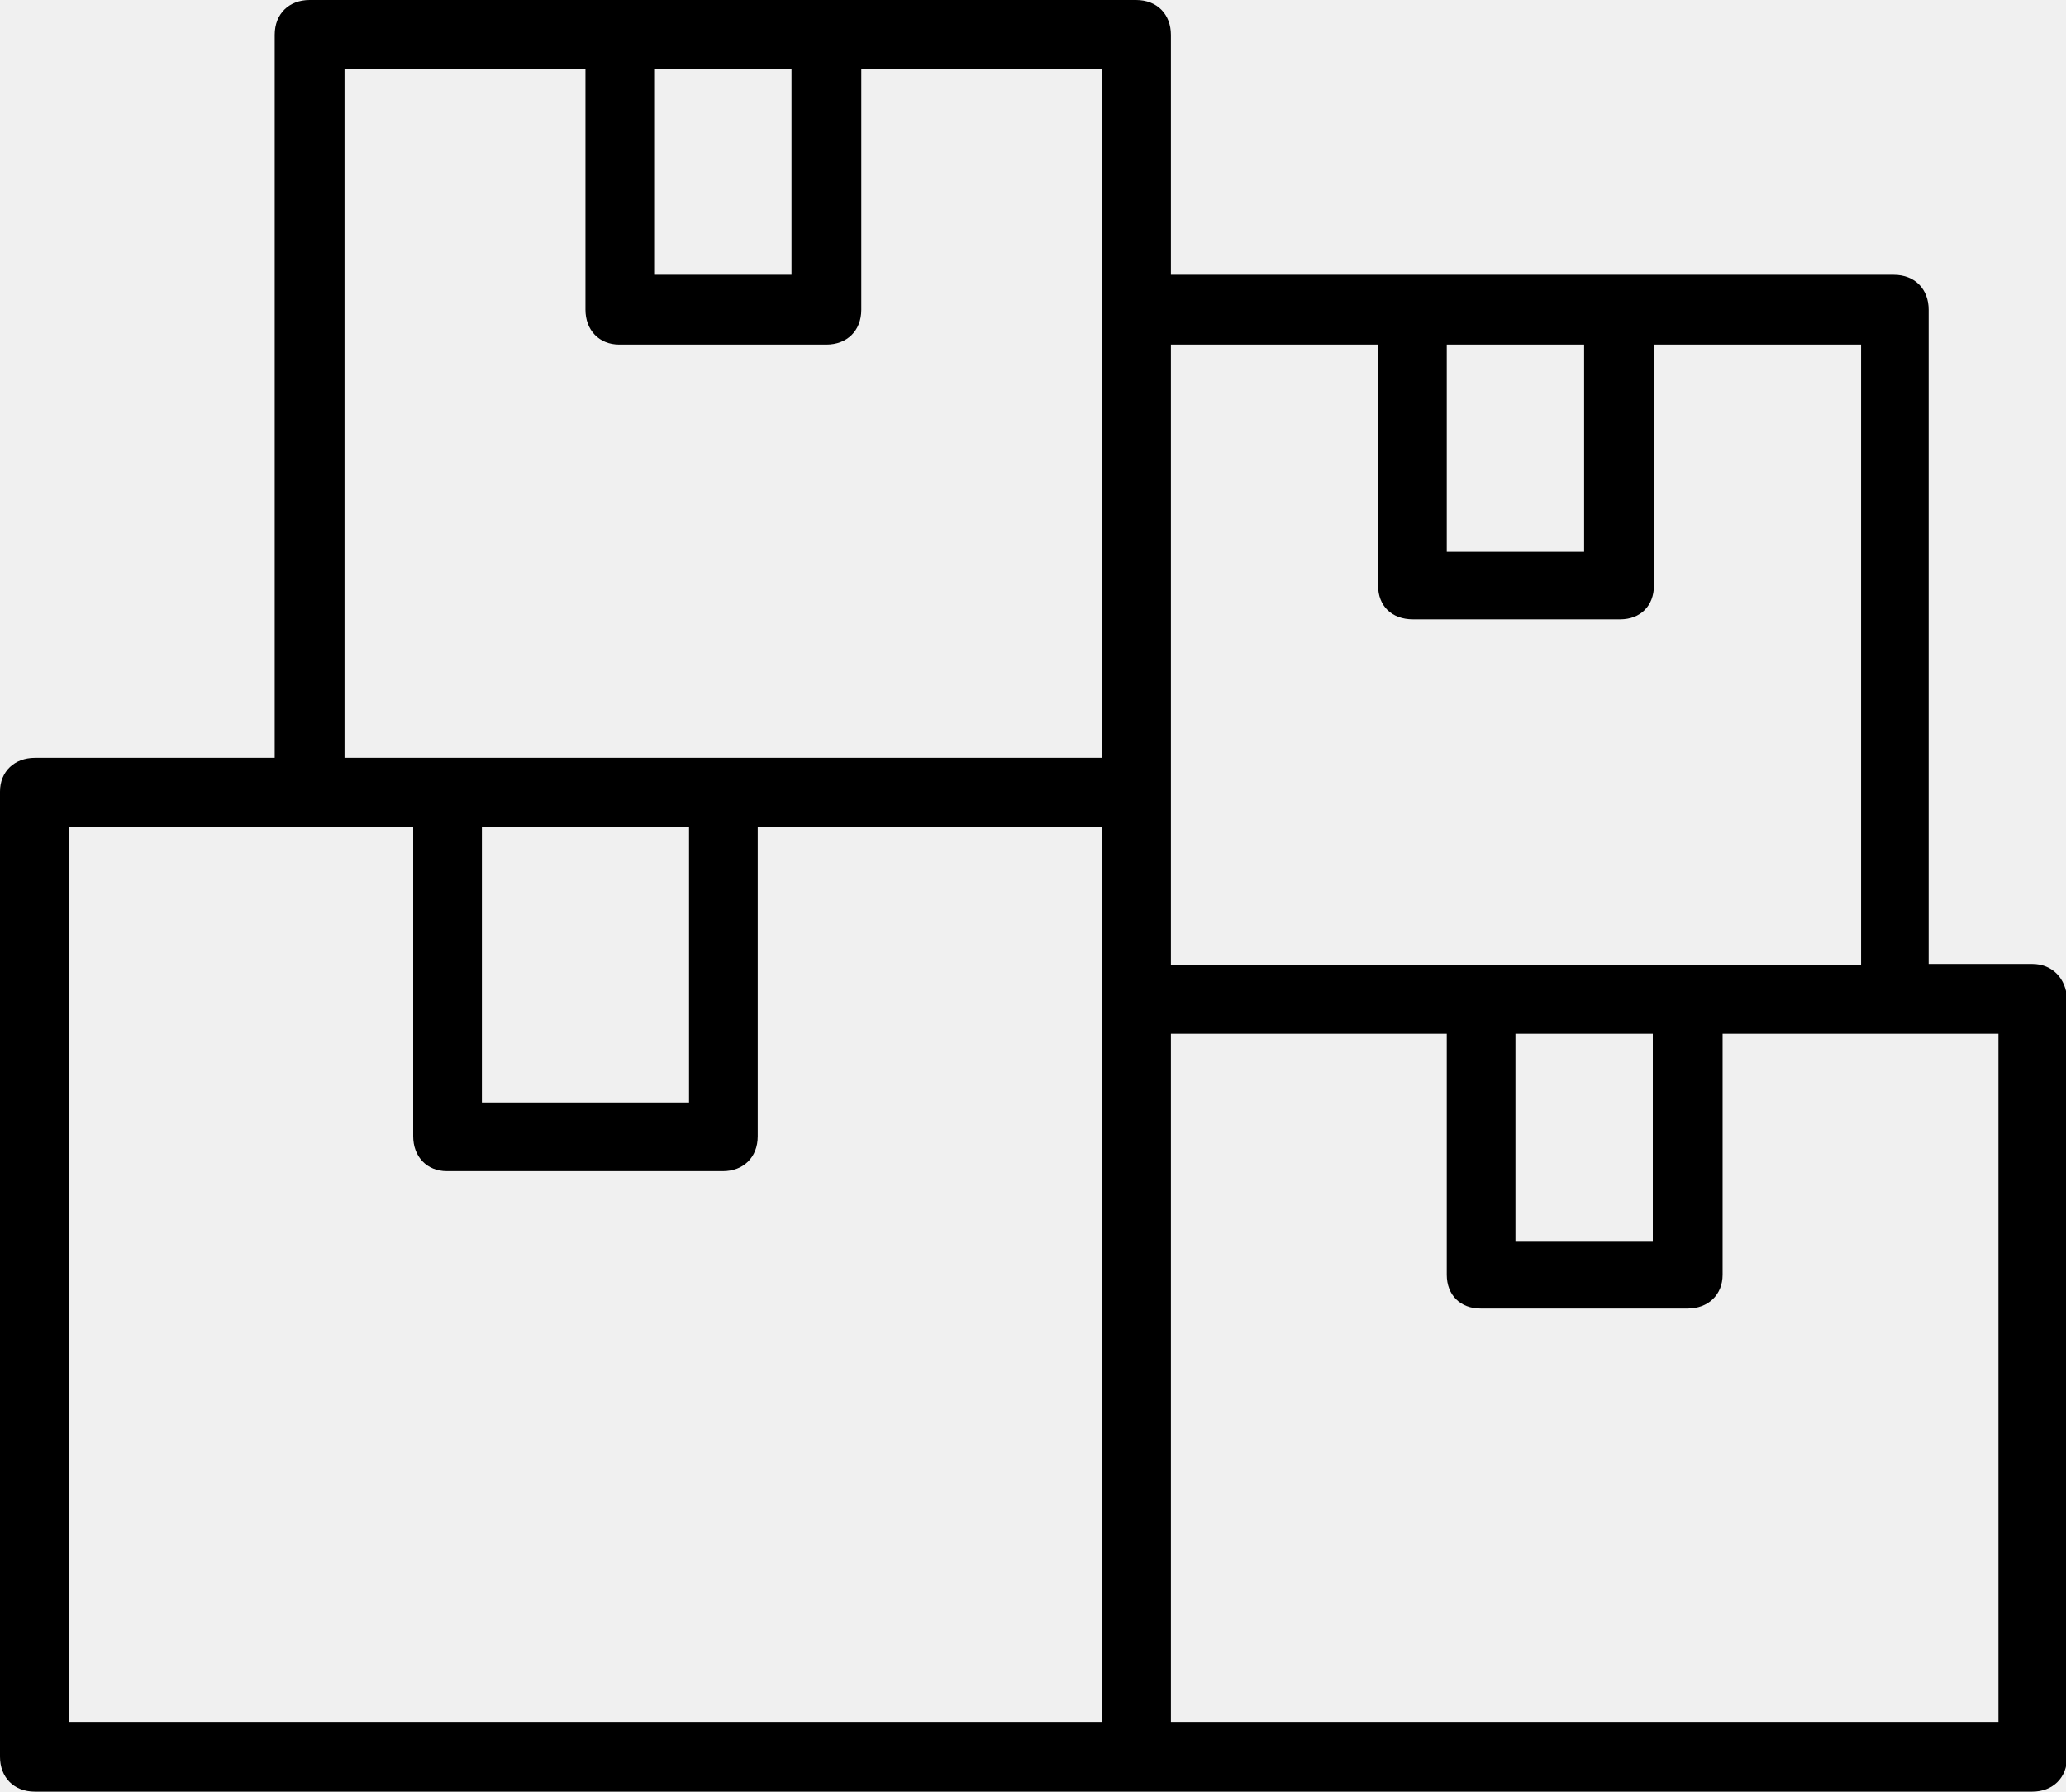
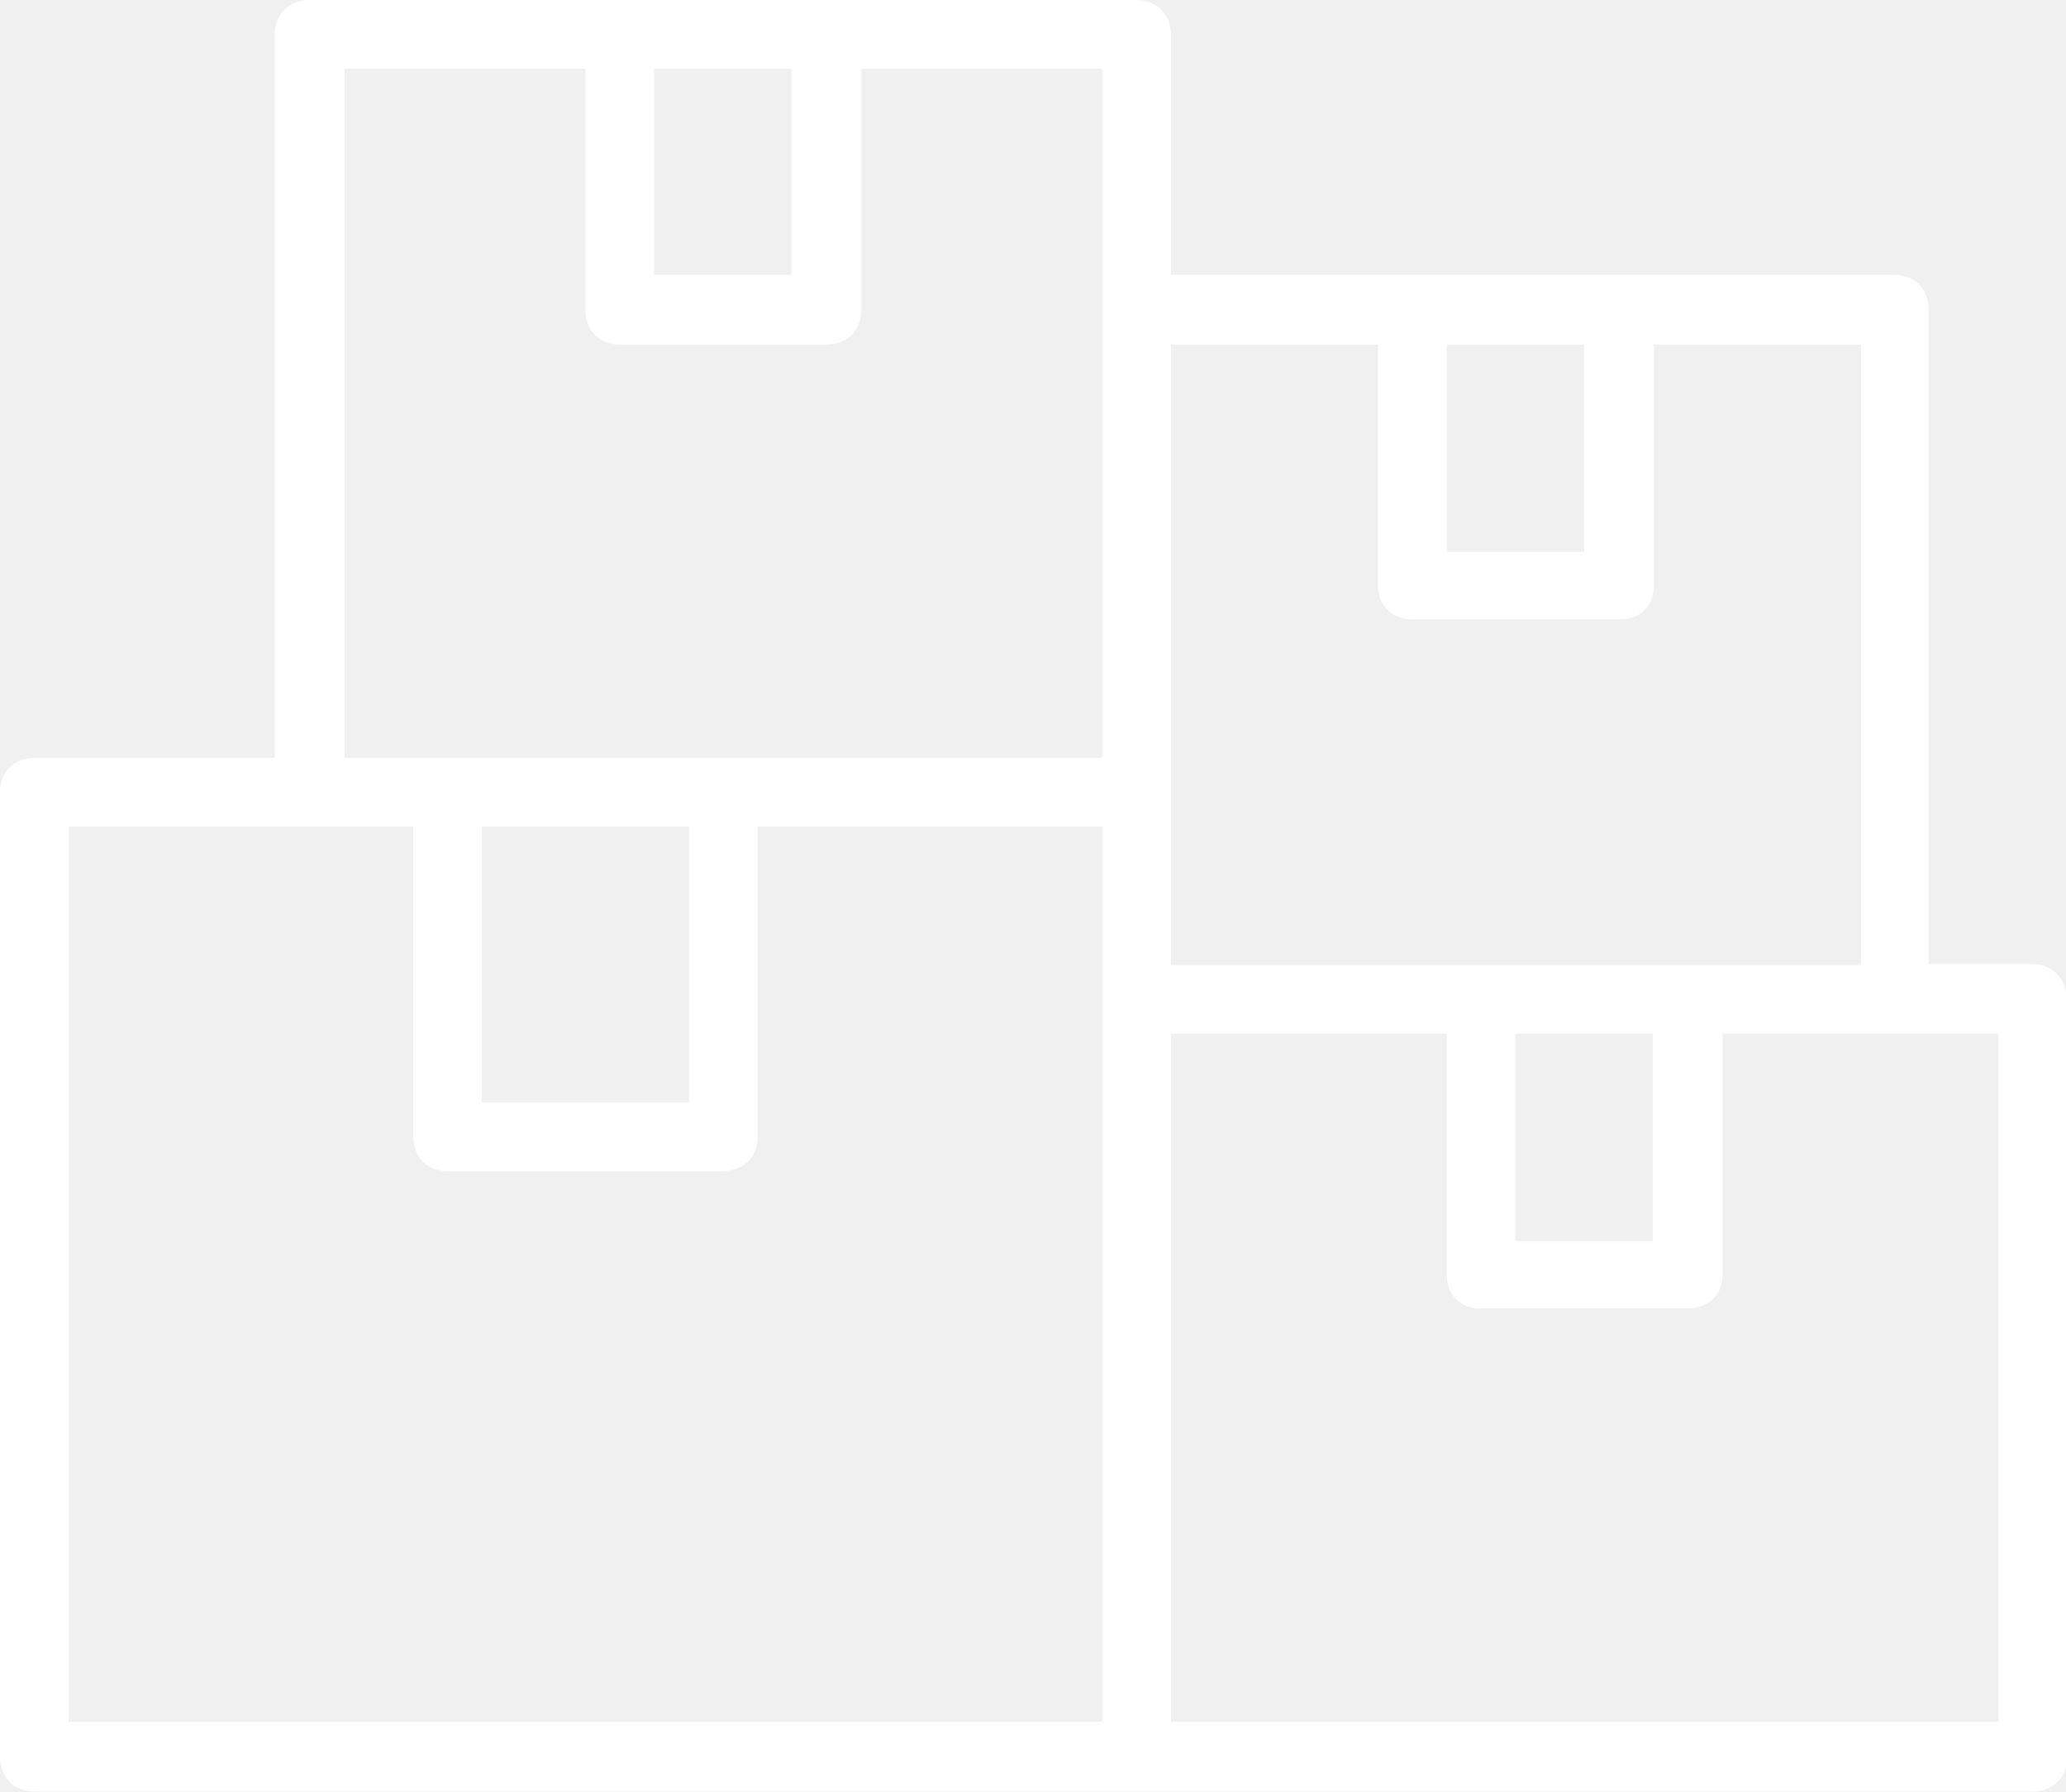
<svg xmlns="http://www.w3.org/2000/svg" version="1.1" id="Слой_1" x="0px" y="0px" viewBox="0 0 183.5 159.1" enable-background="new 0 0 183.5 159.1" xml:space="preserve">
-   <g>
-     <path d="M180.5,85.6h-9.2V27.5c0-1.8-1.2-3.1-3.1-3.1H104V3.1c0-1.8-1.2-3.1-3.1-3.1H27.5c-1.8,0-3.1,1.2-3.1,3.1v64.2H3.1   c-1.8,0-3.1,1.2-3.1,3V156c0,1.8,1.2,3.1,3.1,3.1h177.4c1.8,0,3.1-1.2,3.1-3.1V88.7C183.5,86.9,182.3,85.6,180.5,85.6L180.5,85.6z    M140.7,30.6v18.4h-12.2V30.6H140.7z M122.4,30.6V52c0,1.8,1.2,3,3.1,3h18.4c1.8,0,3-1.2,3-3V30.6h18.4v55.1H104V30.6H122.4z    M134.6,91.8h12.2v18.4h-12.2V91.8z M70.3,6.1v18.3H58.1V6.1H70.3z M30.6,6.1H52v21.4c0,1.8,1.2,3.1,3,3.1h18.4   c1.8,0,3.1-1.2,3.1-3.1V6.1h21.4v61.2H30.6V6.1z M42.8,73.4h18.4v24.5H42.8V73.4z M6.1,73.4h30.6v27.5c0,1.8,1.2,3.1,3,3.1h24.5   c1.8,0,3.1-1.2,3.1-3.1V73.4h30.6v79.5H6.1V73.4z M177.4,152.9H104V91.8h24.5v21.4c0,1.8,1.2,3,3,3h18.4c1.8,0,3.1-1.2,3.1-3V91.8   h24.5V152.9z M177.4,152.9" />
+   <defs id="defs9" />
+   <g id="g3" style="fill:#ffffff">
+     <path d="M180.5,85.6h-9.2V27.5c0-1.8-1.2-3.1-3.1-3.1H104V3.1c0-1.8-1.2-3.1-3.1-3.1H27.5c-1.8,0-3.1,1.2-3.1,3.1v64.2H3.1   c-1.8,0-3.1,1.2-3.1,3V156c0,1.8,1.2,3.1,3.1,3.1h177.4c1.8,0,3.1-1.2,3.1-3.1V88.7C183.5,86.9,182.3,85.6,180.5,85.6L180.5,85.6z    M140.7,30.6v18.4h-12.2V30.6H140.7z M122.4,30.6V52c0,1.8,1.2,3,3.1,3h18.4c1.8,0,3-1.2,3-3V30.6h18.4v55.1H104V30.6H122.4z    M134.6,91.8h12.2v18.4h-12.2V91.8z M70.3,6.1v18.3H58.1V6.1H70.3z M30.6,6.1H52v21.4c0,1.8,1.2,3.1,3,3.1h18.4   c1.8,0,3.1-1.2,3.1-3.1V6.1h21.4v61.2H30.6V6.1z M42.8,73.4h18.4v24.5H42.8V73.4z M6.1,73.4h30.6v27.5c0,1.8,1.2,3.1,3,3.1h24.5   c1.8,0,3.1-1.2,3.1-3.1V73.4h30.6v79.5H6.1V73.4z M177.4,152.9H104V91.8h24.5v21.4c0,1.8,1.2,3,3,3h18.4c1.8,0,3.1-1.2,3.1-3V91.8   h24.5V152.9z M177.4,152.9" id="path5" style="fill:#ffffff" />
  </g>
</svg>
